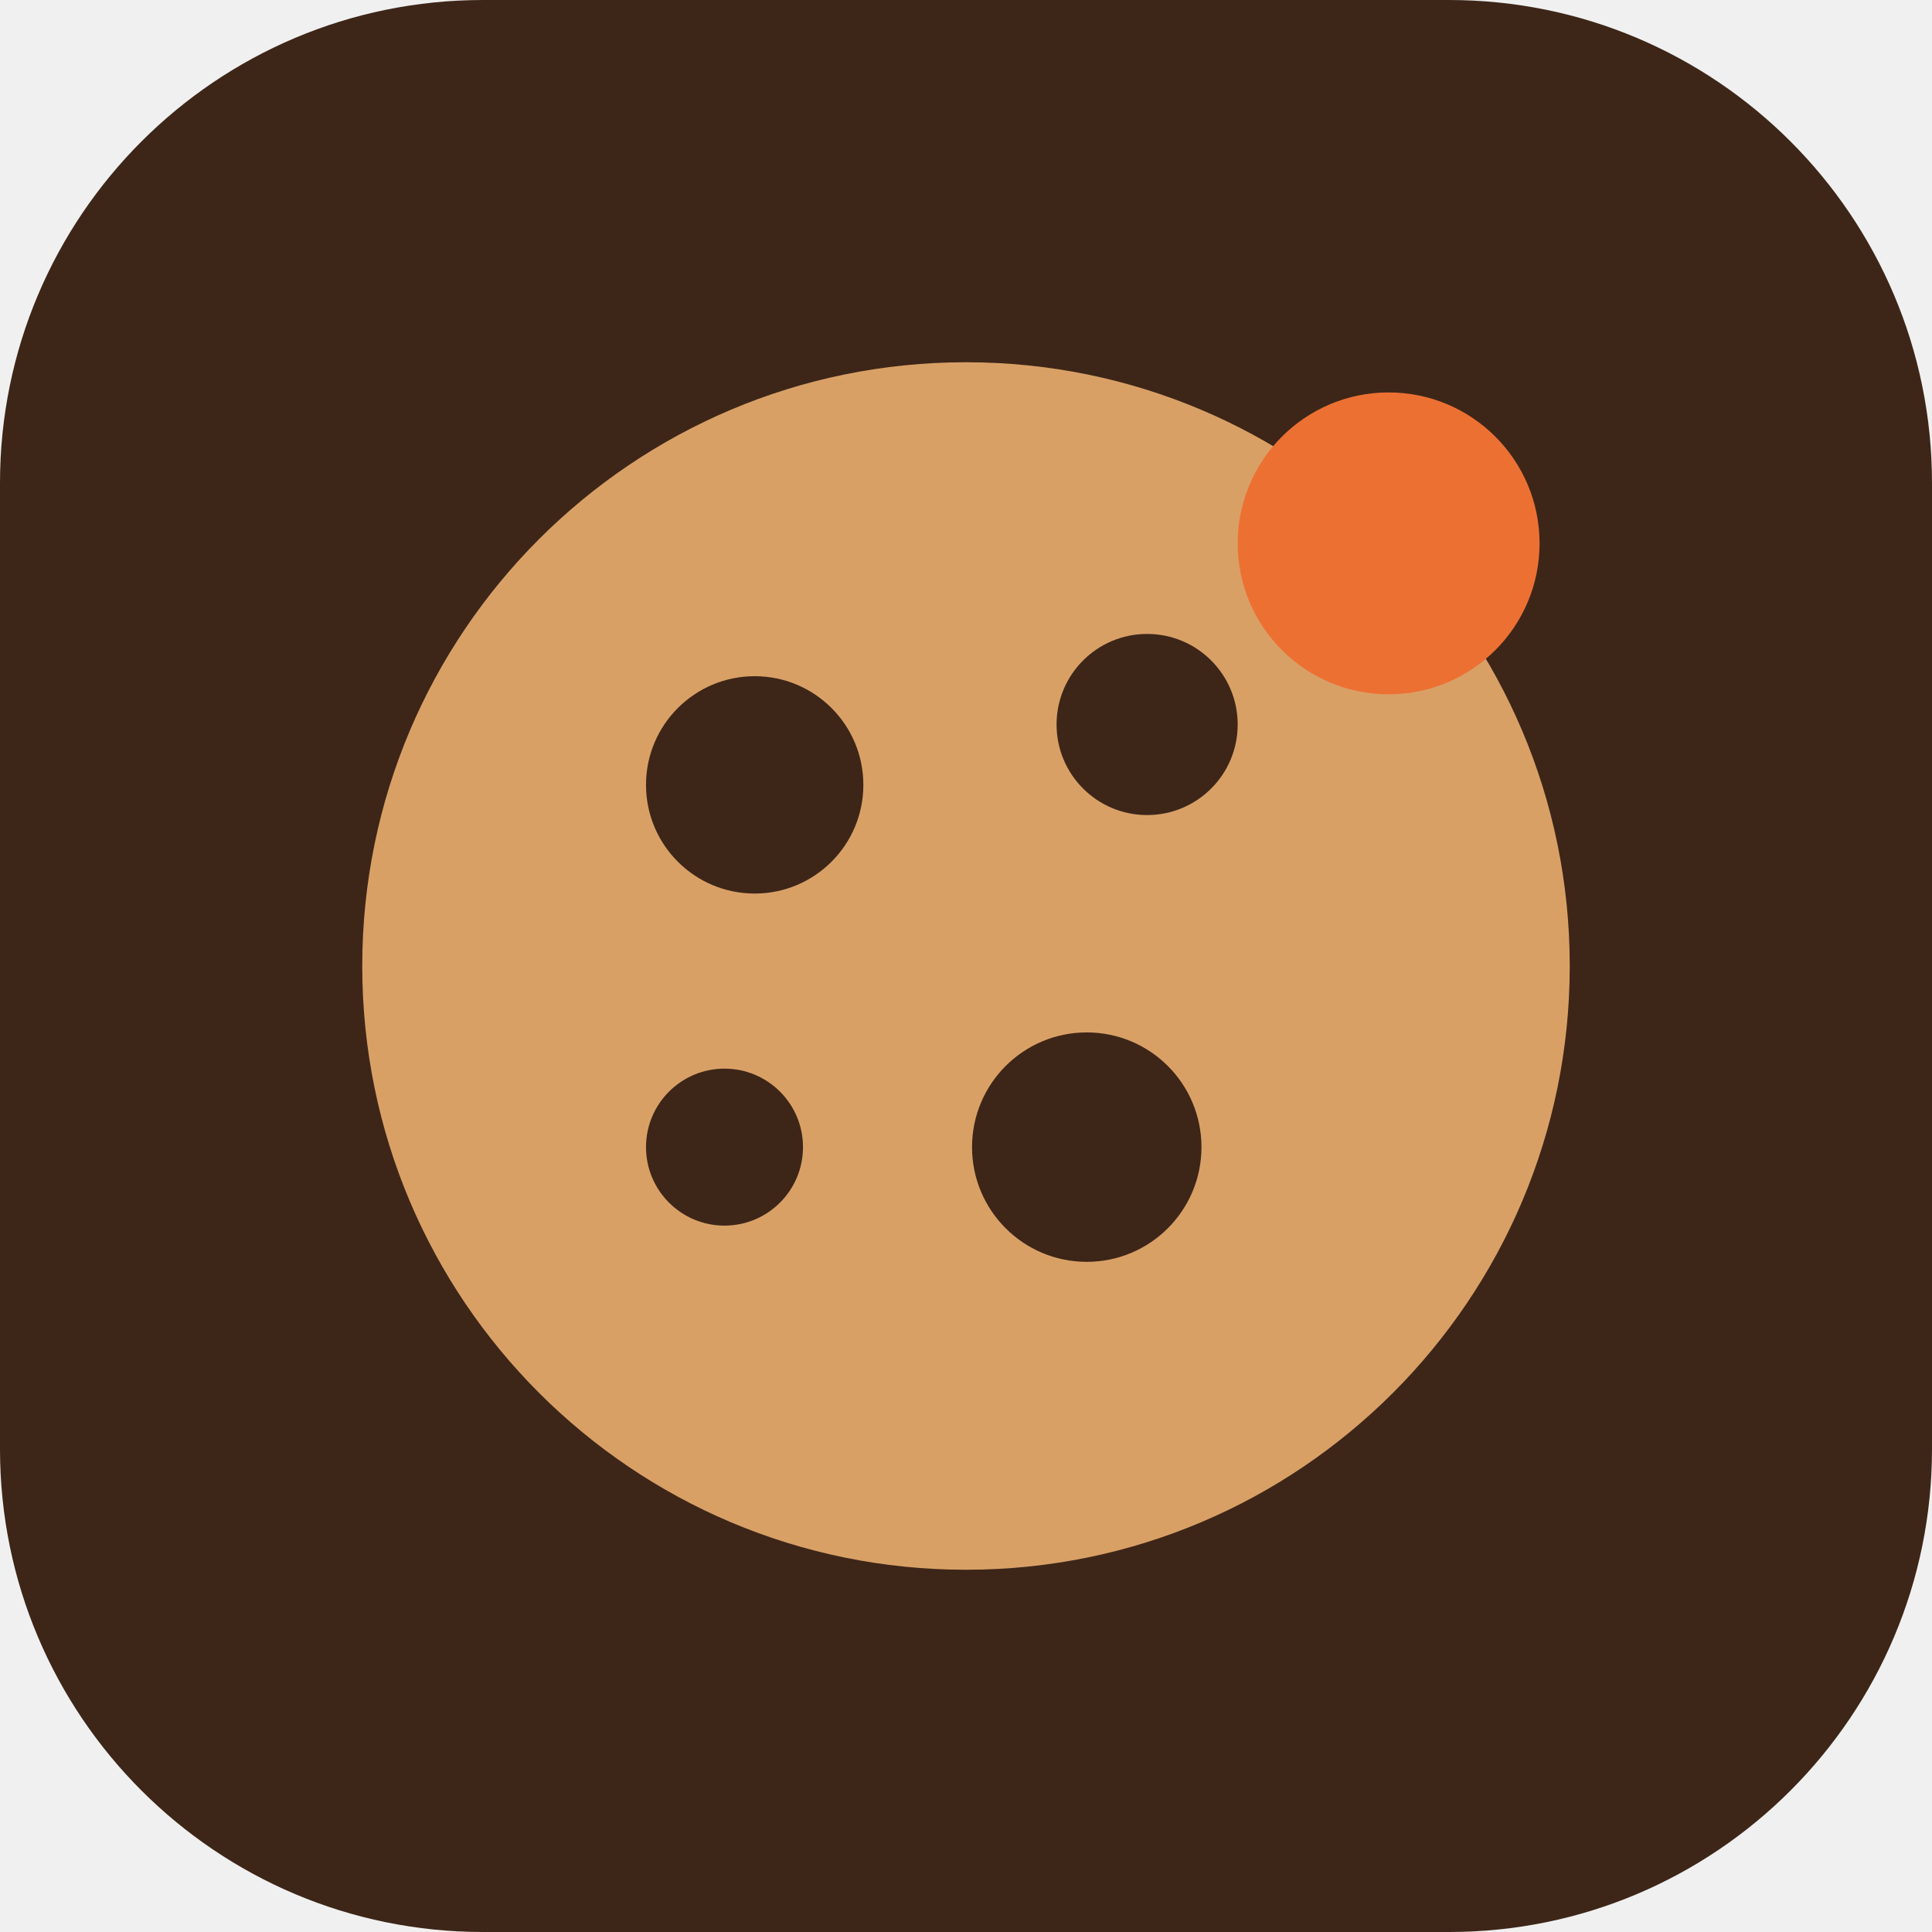
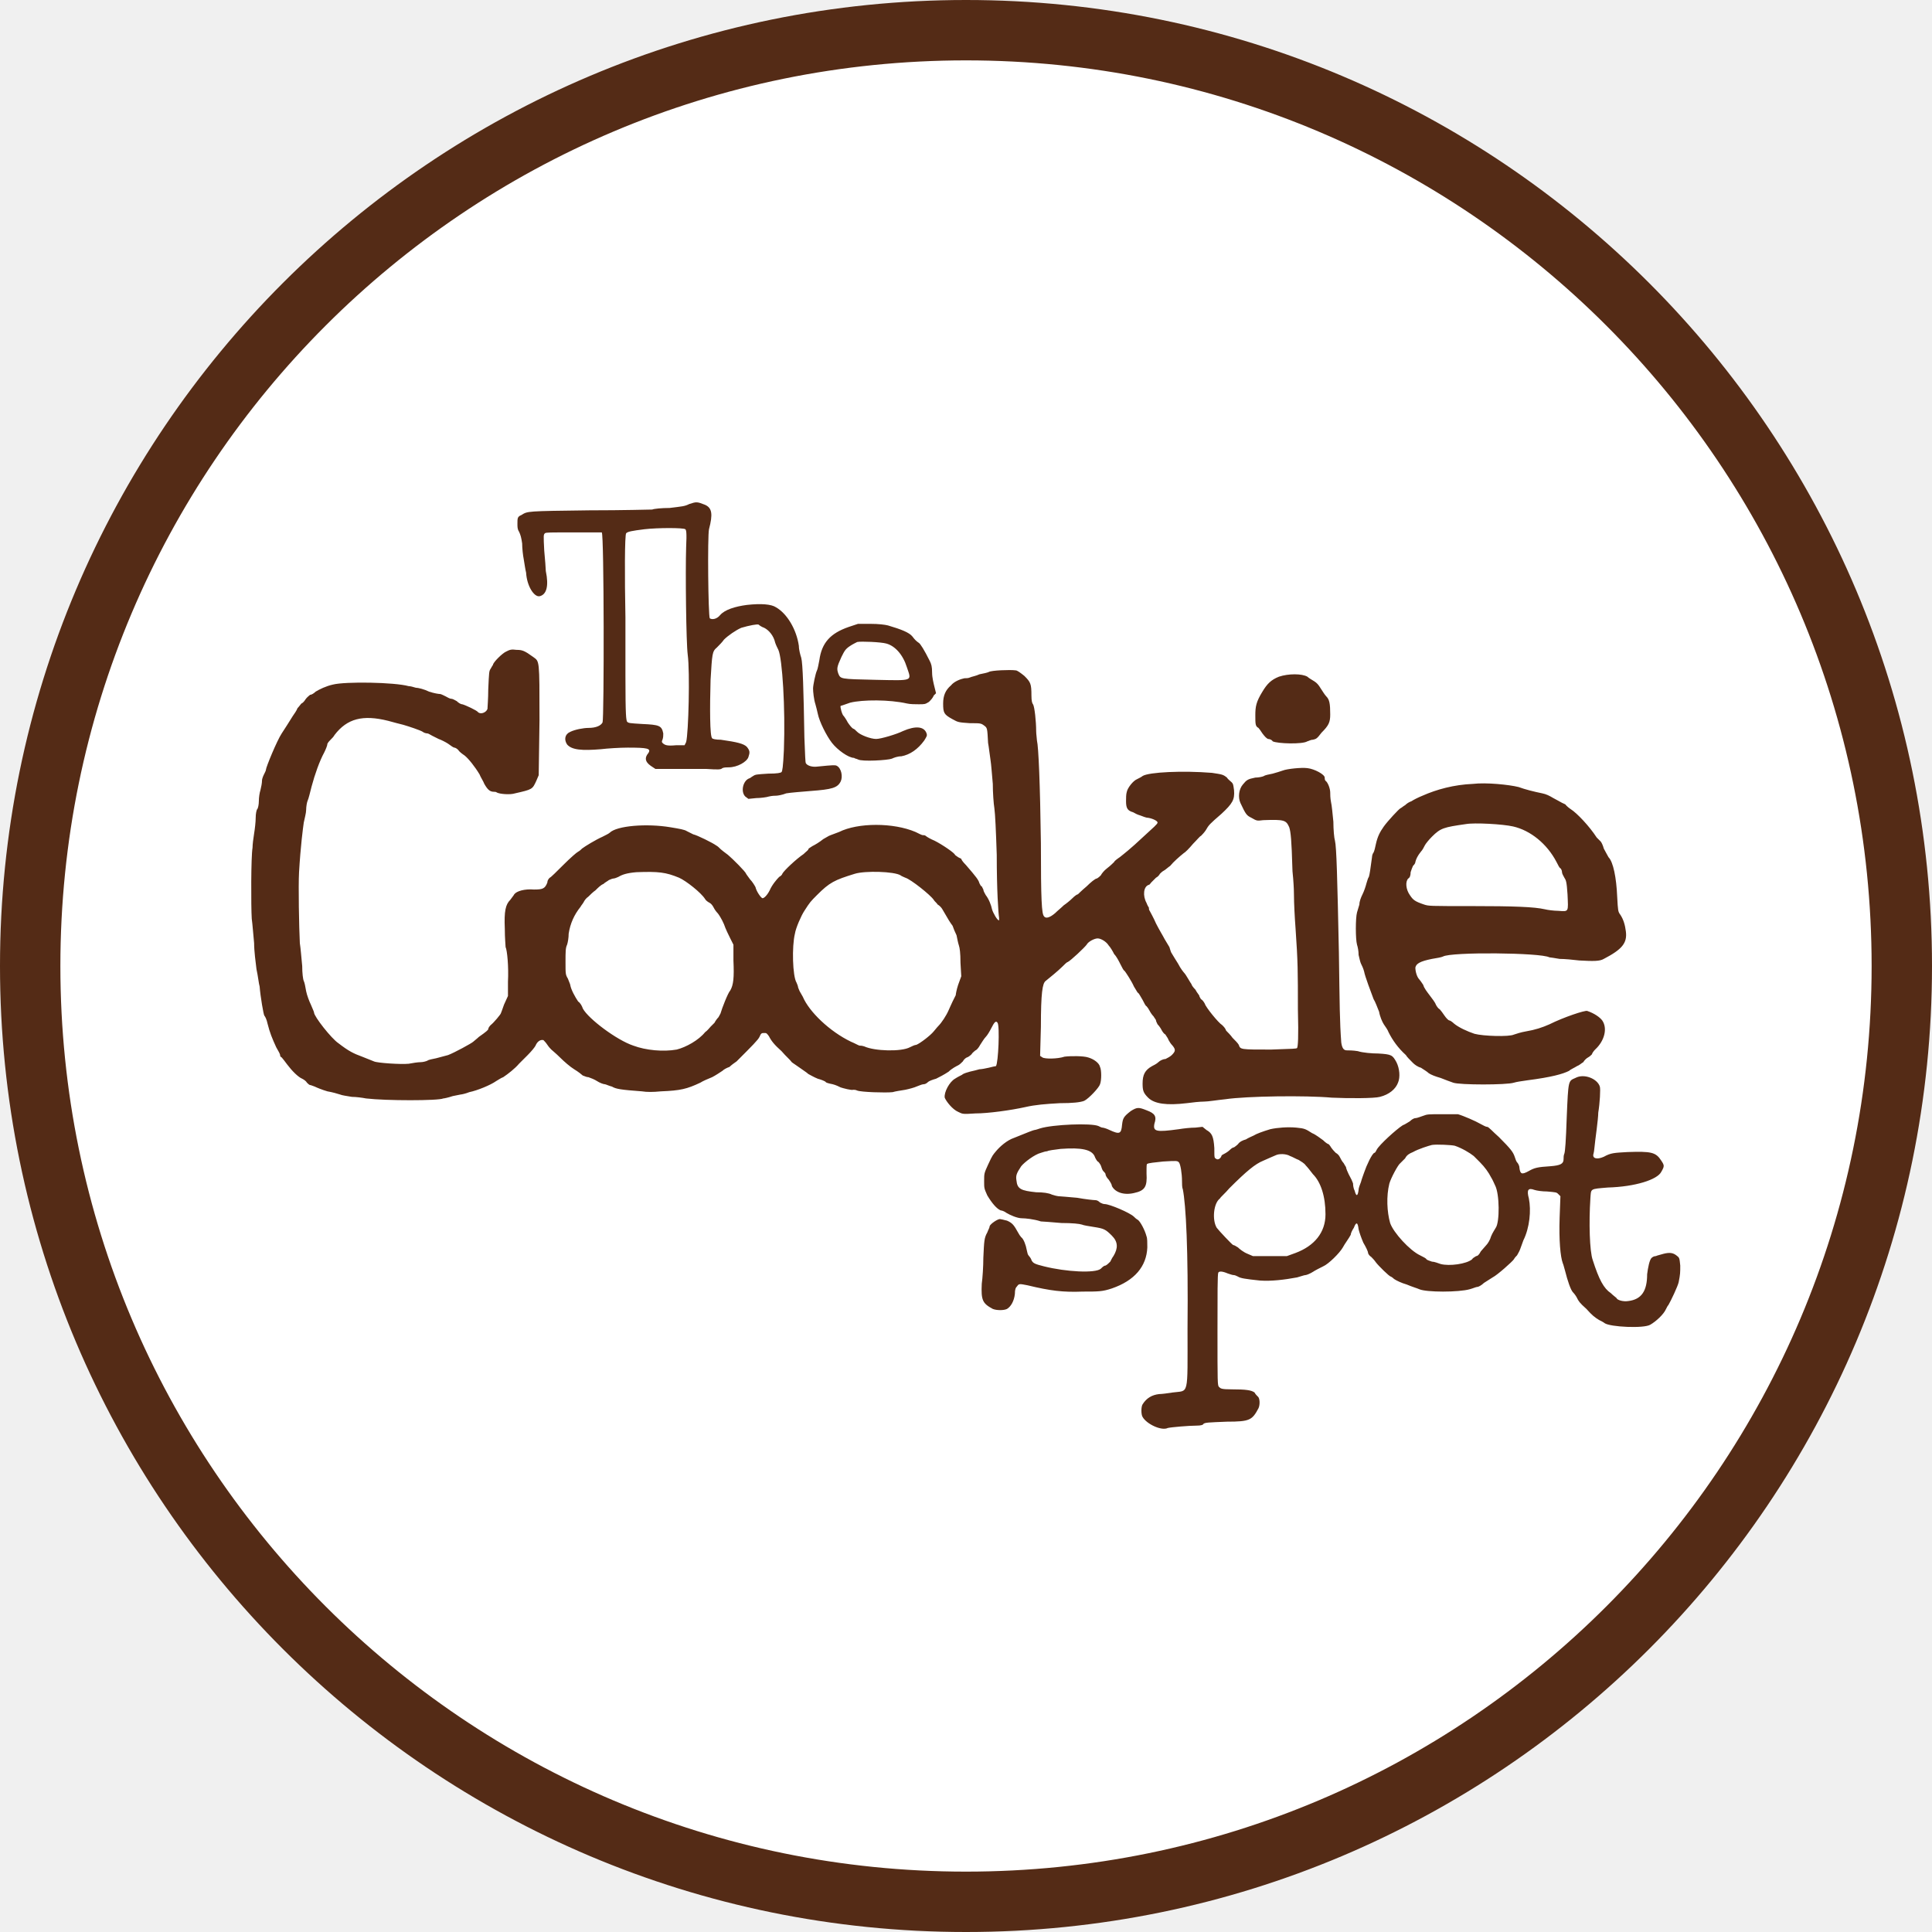
<svg xmlns="http://www.w3.org/2000/svg" viewBox="0 0 64 64">
-   <rect width="64" height="64" rx="16" fill="#3D2618" />
-   <circle cx="32" cy="32" r="20" fill="#D9A066" />
-   <circle cx="25" cy="26" r="3.6" fill="#3D2618" />
-   <circle cx="38" cy="24" r="3" fill="#3D2618" />
-   <circle cx="36" cy="38" r="3.8" fill="#3D2618" />
-   <circle cx="24" cy="38" r="2.6" fill="#3D2618" />
-   <circle cx="46" cy="18" r="5" fill="#ED7033" />
+   <circle cx="32" cy="32" r="31" fill="#fff" stroke="#542B16" stroke-width="2" />
+   <svg x="8" y="15" width="48" height="34" viewBox="35 39 1838 1200">
+     <path fill="#542B16" fill-rule="evenodd" d="M 603 53 C 597 56, 594 56, 578 58 C 568 58, 558 59, 556 60 C 553 60, 520 61, 476 61 C 396 62, 398 62, 390 67 C 385 69, 385 71, 385 78 C 385 82, 385 85, 387 88 C 389 92, 390 96, 391 103 C 391 109, 392 118, 393 123 C 394 129, 395 136, 396 140 C 397 157, 406 171, 413 170 C 422 168, 425 157, 421 138 C 421 135, 420 123, 419 112 C 418 92, 418 92, 420 90 C 422 89, 425 89, 456 89 C 476 89, 492 89, 492 89 C 495 91, 495 325, 493 330 C 491 334, 485 337, 475 337 C 469 337, 458 339, 452 342 C 445 345, 444 352, 448 358 C 454 365, 467 366, 491 364 C 499 363, 515 362, 525 362 C 550 362, 555 363, 551 369 C 546 375, 547 380, 554 385 L 560 389 574 389 C 582 389, 592 389, 597 389 C 601 389, 613 389, 624 389 C 640 390, 643 390, 645 388 C 647 387, 651 387, 653 387 C 664 387, 676 380, 678 374 C 680 368, 680 366, 676 361 C 672 357, 664 355, 643 352 C 637 352, 632 351, 632 350 C 629 348, 629 311, 630 276 C 632 243, 632 240, 638 235 C 641 232, 645 228, 647 225 C 652 220, 662 213, 669 210 C 679 207, 690 205, 691 206 C 692 207, 695 209, 698 210 C 704 213, 710 220, 712 229 C 713 232, 715 236, 716 238 C 721 249, 725 312, 723 365 C 722 387, 721 392, 720 393 C 719 394, 715 395, 703 395 C 688 396, 687 396, 684 398 C 682 399, 680 401, 679 401 C 671 404, 668 418, 674 424 L 678 427 688 426 C 693 426, 701 425, 704 424 C 708 423, 712 423, 713 423 C 715 423, 721 422, 726 420 C 732 419, 745 418, 757 417 C 784 415, 791 413, 795 405 C 798 399, 796 388, 790 385 C 788 384, 786 384, 766 386 C 759 387, 753 385, 751 382 C 750 381, 750 371, 749 349 C 748 290, 747 255, 745 248 C 744 245, 742 238, 742 233 C 739 212, 727 192, 713 184 C 707 180, 694 179, 676 181 C 661 183, 648 187, 642 194 C 638 199, 632 200, 629 198 C 627 195, 626 94, 628 85 C 633 66, 632 58, 623 54 C 613 50, 612 50, 603 53 M 546 85 C 530 87, 525 88, 523 90 C 521 91, 521 146, 522 197 C 522 207, 522 241, 522 271 C 522 324, 523 326, 524 329 C 526 331, 527 331, 543 332 C 565 333, 568 334, 570 344 C 570 347, 570 349, 569 352 C 568 354, 568 355, 569 356 C 572 359, 575 360, 586 359 L 597 359 599 355 C 602 344, 604 266, 601 244 C 599 229, 598 139, 599 108 C 600 88, 599 86, 598 85 C 596 83, 563 83, 546 85 M 805 209 C 782 217, 771 229, 768 251 C 767 256, 766 262, 765 264 C 763 268, 760 283, 760 287 C 760 291, 761 301, 763 307 C 764 310, 765 315, 766 319 C 768 329, 777 347, 784 356 C 791 365, 805 375, 812 375 C 813 376, 815 376, 817 377 C 822 380, 855 378, 860 376 C 862 375, 867 373, 872 373 C 883 371, 893 364, 901 353 C 904 348, 905 347, 904 344 C 901 335, 890 334, 874 341 C 866 345, 846 351, 840 351 C 833 351, 820 346, 816 342 C 814 340, 812 338, 811 338 C 809 337, 806 333, 804 330 C 802 326, 799 322, 799 322 C 797 321, 794 310, 795 309 C 796 309, 801 307, 807 305 C 823 301, 857 301, 879 306 C 883 307, 890 307, 894 307 C 902 307, 902 307, 907 304 C 909 302, 912 299, 913 296 L 916 293 914 285 C 913 281, 911 273, 911 267 C 911 259, 910 256, 908 252 C 901 238, 896 230, 894 229 C 891 227, 889 225, 886 221 C 882 216, 872 212, 855 207 C 851 206, 843 205, 833 205 L 817 205 805 209 M 816 228 C 814 229, 810 231, 807 233 C 801 237, 800 239, 796 247 C 790 260, 790 262, 792 268 C 795 275, 794 275, 839 276 C 888 277, 885 278, 879 260 C 874 244, 864 233, 853 230 C 846 228, 821 227, 816 228 M 371 240 C 366 242, 354 254, 354 257 C 354 257, 352 260, 351 262 C 349 265, 349 266, 348 288 C 348 300, 347 311, 347 313 C 345 318, 338 320, 335 317 C 334 315, 319 308, 315 307 C 313 307, 310 305, 308 303 C 306 302, 303 300, 301 300 C 299 300, 296 298, 294 297 C 292 296, 288 294, 287 294 C 285 294, 279 293, 273 291 C 267 288, 259 286, 256 286 C 253 285, 249 284, 247 284 C 229 279, 167 278, 151 282 C 142 284, 134 288, 129 291 C 127 293, 124 295, 122 295 C 121 296, 118 298, 116 301 C 115 303, 112 306, 111 306 C 110 307, 108 310, 106 312 C 105 315, 102 319, 100 322 C 97 327, 88 341, 86 344 C 80 353, 66 387, 66 390 C 66 391, 65 393, 64 395 C 63 397, 61 401, 61 404 C 61 407, 60 412, 59 416 C 58 419, 57 425, 57 430 C 57 434, 56 439, 55 440 C 54 441, 53 446, 53 451 C 53 456, 52 465, 51 471 C 50 477, 49 485, 49 489 C 47 500, 47 563, 48 579 C 49 586, 50 600, 51 610 C 51 620, 53 635, 54 643 C 56 652, 57 662, 58 665 C 59 678, 63 701, 64 702 C 65 703, 67 707, 68 712 C 71 724, 74 731, 79 742 C 82 747, 84 751, 84 752 C 84 753, 84 754, 86 755 C 87 756, 90 760, 93 764 C 99 772, 107 780, 112 782 C 114 783, 117 785, 118 787 C 119 788, 121 790, 122 790 C 123 790, 125 791, 128 792 C 130 793, 137 796, 144 798 C 150 799, 157 801, 160 802 C 162 803, 169 804, 175 805 C 180 805, 188 806, 193 807 C 218 810, 285 810, 291 807 C 292 807, 297 806, 303 804 C 308 803, 313 802, 313 802 C 314 802, 319 801, 324 799 C 334 797, 351 790, 358 785 C 360 784, 364 781, 367 780 C 373 776, 382 769, 387 763 C 389 761, 394 756, 398 752 C 403 747, 407 742, 408 740 C 410 735, 414 732, 418 733 C 419 734, 421 736, 423 739 C 425 742, 427 744, 428 745 C 429 746, 434 750, 439 755 C 444 760, 452 767, 457 770 C 462 773, 467 777, 468 778 C 469 778, 472 780, 475 780 C 478 781, 483 783, 486 785 C 489 787, 494 789, 496 789 C 497 789, 501 791, 505 792 C 510 795, 516 796, 543 798 C 549 799, 557 799, 567 798 C 592 797, 600 795, 617 787 C 620 785, 627 782, 632 780 C 636 778, 642 774, 645 772 C 647 770, 651 768, 654 767 C 656 765, 660 762, 663 760 C 683 740, 690 733, 692 729 C 694 724, 695 724, 698 724 C 701 724, 701 724, 704 728 C 707 734, 711 739, 720 747 C 726 754, 731 758, 733 761 C 734 762, 739 765, 743 768 C 747 771, 752 774, 754 776 C 756 777, 761 780, 766 782 C 770 783, 775 785, 776 786 C 776 787, 780 788, 785 789 C 789 790, 793 792, 795 793 C 798 794, 809 797, 811 796 C 812 796, 814 796, 816 797 C 821 799, 852 800, 861 799 C 864 798, 871 797, 877 796 C 882 795, 889 793, 891 792 C 894 791, 898 789, 900 789 C 902 789, 904 788, 906 786 C 907 785, 912 783, 916 782 C 920 780, 926 777, 932 773 C 936 769, 942 766, 944 765 C 946 764, 948 762, 950 760 C 951 758, 953 756, 955 755 C 956 755, 959 753, 961 751 C 962 749, 965 747, 966 746 C 967 746, 970 743, 972 739 C 974 736, 977 731, 979 729 C 981 727, 984 722, 986 718 C 990 710, 992 708, 994 711 C 997 715, 995 762, 992 766 C 991 766, 987 767, 983 768 C 979 769, 973 770, 971 770 C 968 771, 963 772, 959 773 C 956 774, 951 775, 949 777 C 947 778, 943 780, 940 782 C 933 786, 926 799, 927 806 C 929 811, 937 821, 944 824 C 950 827, 950 827, 966 826 C 982 826, 1011 822, 1029 818 C 1042 815, 1055 814, 1073 813 C 1089 813, 1099 812, 1104 810 C 1110 807, 1123 793, 1124 789 C 1126 784, 1126 771, 1124 767 C 1123 762, 1116 757, 1109 755 C 1103 753, 1087 753, 1079 754 C 1070 757, 1054 757, 1051 755 L 1048 753 1049 716 C 1049 673, 1051 661, 1055 658 C 1060 654, 1071 645, 1076 640 C 1079 637, 1082 634, 1083 634 C 1087 632, 1104 616, 1107 612 C 1109 608, 1117 604, 1121 604 C 1125 604, 1132 608, 1135 613 C 1137 615, 1140 620, 1142 624 C 1145 627, 1148 633, 1150 637 C 1152 641, 1154 645, 1155 645 C 1156 646, 1164 658, 1167 665 C 1169 668, 1171 672, 1172 673 C 1173 673, 1175 677, 1178 682 C 1180 686, 1182 690, 1183 690 C 1184 691, 1186 694, 1187 696 C 1188 698, 1190 701, 1192 703 C 1193 705, 1195 707, 1195 708 C 1195 709, 1196 711, 1197 713 C 1199 715, 1201 718, 1202 720 C 1203 722, 1205 725, 1207 726 C 1208 728, 1210 730, 1211 733 C 1212 735, 1214 738, 1216 740 C 1220 745, 1220 747, 1215 752 C 1213 754, 1209 756, 1207 757 C 1204 757, 1200 759, 1198 761 C 1196 763, 1192 765, 1190 766 C 1181 771, 1178 777, 1178 788 C 1178 797, 1179 800, 1185 806 C 1193 814, 1209 816, 1234 813 C 1241 812, 1251 811, 1256 811 C 1261 811, 1273 809, 1283 808 C 1310 804, 1385 803, 1418 806 C 1439 807, 1472 807, 1479 805 C 1491 802, 1499 795, 1502 787 C 1505 780, 1504 769, 1500 761 C 1495 752, 1494 751, 1477 750 C 1469 750, 1457 749, 1451 747 C 1445 746, 1439 746, 1437 746 C 1433 746, 1431 743, 1430 736 C 1428 709, 1428 690, 1427 622 C 1425 527, 1424 488, 1422 480 C 1421 477, 1420 466, 1420 456 C 1419 446, 1418 435, 1417 431 C 1416 426, 1416 421, 1416 419 C 1416 414, 1413 406, 1410 404 C 1409 403, 1409 401, 1409 400 C 1409 396, 1396 389, 1387 388 C 1379 387, 1361 389, 1356 391 C 1353 392, 1347 394, 1343 395 C 1338 396, 1333 397, 1332 398 C 1330 399, 1325 400, 1321 400 C 1311 402, 1310 403, 1305 409 C 1300 415, 1299 425, 1302 432 C 1309 447, 1310 448, 1316 451 C 1323 455, 1323 455, 1331 454 C 1358 453, 1360 454, 1364 463 C 1366 469, 1367 480, 1368 515 C 1368 520, 1369 526, 1369 528 C 1369 529, 1370 539, 1370 549 C 1370 559, 1371 578, 1372 591 C 1375 634, 1375 646, 1375 694 C 1376 731, 1375 741, 1374 743 C 1373 744, 1370 744, 1341 745 C 1302 745, 1302 745, 1300 739 C 1299 737, 1295 733, 1292 730 C 1290 727, 1286 723, 1284 721 C 1283 718, 1281 716, 1279 714 C 1274 711, 1258 691, 1257 687 C 1256 685, 1254 682, 1252 681 C 1251 679, 1250 678, 1250 677 C 1250 676, 1247 673, 1245 669 C 1242 666, 1240 663, 1240 662 C 1239 661, 1233 650, 1231 648 C 1230 647, 1226 642, 1223 636 C 1220 631, 1216 625, 1215 623 C 1214 622, 1213 618, 1212 615 C 1210 612, 1208 608, 1206 605 C 1204 601, 1199 593, 1195 585 C 1192 578, 1188 571, 1187 569 C 1186 568, 1186 566, 1186 565 C 1186 565, 1184 562, 1183 559 C 1178 550, 1179 538, 1186 536 C 1187 536, 1188 534, 1189 533 C 1191 531, 1193 529, 1195 527 C 1197 526, 1199 524, 1200 522 C 1201 521, 1203 519, 1205 518 C 1207 517, 1210 514, 1213 512 C 1217 507, 1225 500, 1230 496 C 1232 495, 1237 490, 1242 484 C 1247 479, 1251 474, 1252 474 C 1253 473, 1256 470, 1258 467 C 1262 460, 1263 459, 1278 446 C 1292 433, 1295 428, 1294 416 C 1293 409, 1293 408, 1291 406 C 1289 404, 1286 402, 1285 400 C 1280 396, 1279 396, 1266 394 C 1229 391, 1186 393, 1178 398 C 1177 399, 1173 401, 1171 402 C 1166 404, 1159 413, 1158 418 C 1157 421, 1157 426, 1157 430 C 1157 439, 1159 442, 1166 444 C 1168 445, 1171 447, 1175 448 C 1178 449, 1182 451, 1185 451 C 1191 452, 1197 455, 1197 457 C 1197 459, 1192 463, 1179 475 C 1162 491, 1154 497, 1149 501 C 1146 503, 1142 506, 1142 507 C 1141 508, 1137 512, 1133 515 C 1129 518, 1126 522, 1125 524 C 1124 525, 1122 527, 1120 528 C 1118 528, 1112 533, 1107 538 C 1101 543, 1096 548, 1096 548 C 1095 548, 1092 550, 1089 553 C 1086 556, 1081 560, 1078 562 C 1075 565, 1070 569, 1067 572 C 1060 578, 1055 579, 1053 576 C 1050 573, 1049 556, 1049 483 C 1048 408, 1046 361, 1044 353 C 1044 351, 1043 345, 1043 341 C 1043 329, 1041 310, 1039 307 C 1038 306, 1037 303, 1037 296 C 1037 281, 1036 279, 1028 271 C 1023 267, 1019 264, 1017 264 C 1010 263, 986 264, 983 266 C 981 267, 976 268, 971 269 C 967 271, 961 272, 959 273 C 957 274, 954 274, 952 274 C 947 275, 939 278, 935 283 C 928 289, 925 296, 925 306 C 925 318, 926 320, 937 326 C 944 330, 945 330, 959 331 C 972 331, 973 331, 977 334 C 981 337, 981 337, 982 356 C 983 361, 984 371, 985 377 C 986 383, 987 397, 988 408 C 988 419, 989 433, 990 439 C 991 446, 992 467, 993 498 C 993 543, 995 572, 996 578 C 996 579, 996 581, 996 581 C 994 582, 988 571, 987 567 C 986 562, 983 554, 979 549 C 978 547, 976 544, 976 542 C 975 540, 974 538, 974 538 C 973 538, 972 536, 971 534 C 970 530, 967 526, 954 511 C 950 507, 948 504, 948 503 C 948 503, 946 502, 944 501 C 941 499, 940 498, 940 498 C 940 496, 924 485, 914 480 C 909 478, 904 475, 903 474 C 902 473, 900 473, 899 473 C 898 473, 894 471, 890 469 C 862 457, 817 457, 793 469 C 788 471, 782 473, 780 474 C 778 475, 775 477, 773 478 C 768 482, 763 485, 759 487 C 756 489, 754 490, 754 491 C 754 492, 751 494, 748 497 C 739 503, 723 518, 721 522 C 721 523, 719 525, 717 526 C 714 529, 708 536, 705 543 C 702 549, 698 553, 696 553 C 694 553, 688 544, 687 539 C 686 537, 683 532, 680 529 C 677 525, 675 522, 675 522 C 675 520, 658 503, 652 498 C 648 495, 644 492, 643 491 C 641 489, 639 487, 637 486 C 633 483, 613 473, 608 472 C 606 471, 602 469, 600 468 C 597 466, 591 465, 579 463 C 549 458, 511 461, 502 470 C 501 471, 497 473, 493 475 C 484 479, 471 487, 467 490 C 466 491, 464 493, 462 494 C 460 495, 452 502, 443 511 C 435 519, 427 527, 426 527 C 425 528, 423 530, 423 533 C 420 541, 417 542, 406 542 C 394 541, 384 544, 381 548 C 380 550, 378 552, 376 555 C 370 561, 368 569, 369 592 C 369 604, 370 613, 370 615 C 372 619, 374 640, 373 659 L 373 677 368 688 C 366 694, 364 699, 364 699 C 364 700, 355 711, 351 714 C 349 716, 348 718, 348 719 C 348 720, 346 722, 336 729 C 334 731, 330 734, 329 735 C 327 737, 305 749, 297 752 C 293 753, 286 755, 282 756 C 277 757, 272 758, 271 759 C 269 760, 265 761, 262 761 C 259 761, 252 762, 247 763 C 237 764, 207 762, 203 760 C 201 759, 195 757, 188 754 C 177 750, 171 747, 158 737 C 149 731, 127 703, 127 698 C 127 697, 125 693, 123 688 C 121 684, 118 676, 117 671 C 116 665, 115 660, 114 658 C 113 656, 112 648, 112 639 C 111 629, 110 616, 109 610 C 108 590, 107 538, 108 520 C 110 486, 113 464, 114 457 C 115 452, 117 445, 117 441 C 117 437, 118 431, 119 429 C 120 427, 122 419, 124 411 C 128 396, 134 379, 140 368 C 142 364, 144 359, 144 357 C 145 355, 147 353, 148 352 C 150 350, 152 348, 153 346 C 169 325, 189 320, 221 328 C 228 330, 236 332, 240 333 C 247 335, 262 340, 265 342 C 266 343, 269 344, 271 344 C 272 344, 275 346, 277 347 C 279 348, 283 350, 285 351 C 288 352, 294 355, 297 357 C 301 360, 304 362, 305 362 C 306 362, 308 363, 310 365 C 311 367, 315 370, 318 372 C 323 376, 331 386, 337 396 C 338 399, 342 405, 343 408 C 347 415, 350 418, 355 418 C 356 418, 358 418, 359 419 C 363 421, 376 422, 382 420 C 404 415, 404 415, 409 404 L 412 397 413 327 C 413 249, 413 253, 405 247 C 394 239, 391 238, 384 238 C 377 237, 375 238, 371 240 M 1351 272 C 1341 276, 1336 281, 1330 291 C 1322 304, 1321 310, 1321 321 C 1321 332, 1321 335, 1325 337 C 1326 338, 1328 341, 1330 344 C 1333 348, 1335 350, 1337 351 C 1339 351, 1342 352, 1343 354 C 1349 357, 1381 358, 1387 354 C 1388 354, 1391 352, 1394 352 C 1398 351, 1399 351, 1405 343 C 1414 334, 1416 330, 1416 320 C 1416 306, 1415 301, 1411 297 C 1409 295, 1406 290, 1404 287 C 1401 282, 1399 280, 1396 278 C 1393 276, 1389 274, 1387 272 C 1380 268, 1363 268, 1351 272 M 1597 408 C 1573 409, 1551 415, 1533 423 C 1528 425, 1522 428, 1519 430 C 1516 431, 1513 433, 1511 435 C 1509 436, 1507 438, 1505 439 C 1503 440, 1489 455, 1484 462 C 1479 469, 1476 475, 1474 484 C 1473 489, 1472 493, 1471 495 C 1470 496, 1469 499, 1469 501 C 1467 516, 1466 523, 1465 526 C 1464 527, 1463 531, 1462 534 C 1461 538, 1459 544, 1457 548 C 1455 552, 1453 557, 1453 561 C 1452 564, 1451 568, 1450 571 C 1448 578, 1448 605, 1450 612 C 1451 615, 1452 620, 1452 625 C 1453 629, 1454 634, 1455 636 C 1456 638, 1458 642, 1459 646 C 1460 652, 1468 673, 1471 681 C 1473 684, 1476 692, 1478 697 C 1479 703, 1482 710, 1484 713 C 1486 716, 1489 720, 1490 723 C 1495 733, 1502 743, 1512 752 C 1513 754, 1517 758, 1521 762 C 1523 764, 1527 767, 1531 768 C 1534 770, 1539 773, 1541 775 C 1544 777, 1549 779, 1556 781 C 1561 783, 1569 786, 1572 787 C 1580 790, 1640 790, 1649 787 C 1652 786, 1659 785, 1666 784 C 1697 780, 1711 776, 1719 772 C 1721 770, 1726 768, 1729 766 C 1732 765, 1735 762, 1737 761 C 1738 759, 1741 756, 1743 755 C 1745 754, 1747 752, 1748 751 C 1748 750, 1750 747, 1752 745 C 1764 734, 1768 718, 1761 708 C 1758 704, 1751 699, 1742 696 C 1739 695, 1712 704, 1694 713 C 1685 717, 1676 720, 1664 722 C 1658 723, 1652 725, 1649 726 C 1643 729, 1610 728, 1599 725 C 1590 722, 1579 717, 1573 712 C 1571 710, 1568 708, 1567 708 C 1566 708, 1563 705, 1561 702 C 1559 699, 1556 695, 1555 694 C 1553 693, 1551 690, 1550 688 C 1549 685, 1545 680, 1542 676 C 1539 672, 1535 667, 1534 663 C 1532 660, 1530 657, 1529 656 C 1526 653, 1524 646, 1524 641 C 1525 636, 1530 633, 1545 630 C 1551 629, 1557 628, 1559 627 C 1569 621, 1683 622, 1694 628 C 1695 628, 1701 629, 1707 630 C 1713 630, 1724 631, 1732 632 C 1750 633, 1758 633, 1763 630 C 1786 618, 1793 610, 1791 595 C 1790 587, 1788 580, 1784 574 C 1781 570, 1781 569, 1780 551 C 1779 527, 1775 507, 1769 501 C 1768 499, 1765 494, 1763 490 C 1762 486, 1760 482, 1759 481 C 1758 480, 1756 478, 1754 476 C 1745 462, 1729 445, 1721 440 C 1718 438, 1716 436, 1715 435 C 1715 434, 1712 433, 1710 432 C 1708 431, 1703 428, 1699 426 C 1694 423, 1690 421, 1685 420 C 1675 418, 1663 415, 1655 412 C 1643 409, 1614 406, 1597 408 M 1588 459 C 1560 463, 1556 464, 1545 475 C 1541 479, 1537 484, 1536 486 C 1535 488, 1533 492, 1531 494 C 1527 499, 1525 503, 1524 507 C 1524 509, 1522 511, 1521 512 C 1520 514, 1519 517, 1518 520 C 1518 524, 1517 527, 1515 528 C 1511 532, 1512 542, 1517 549 C 1521 555, 1523 557, 1535 561 C 1541 563, 1542 563, 1595 563 C 1649 563, 1675 564, 1688 567 C 1692 568, 1700 569, 1705 569 C 1719 570, 1718 571, 1717 548 C 1716 532, 1715 530, 1713 527 C 1712 525, 1710 522, 1710 520 C 1710 518, 1709 516, 1708 515 C 1707 515, 1705 511, 1703 507 C 1691 484, 1670 467, 1648 462 C 1635 459, 1599 457, 1588 459 M 536 520 C 524 521, 518 523, 513 526 C 511 527, 508 528, 507 528 C 506 528, 503 529, 501 530 C 500 531, 496 533, 494 535 C 491 536, 487 540, 484 543 C 481 545, 477 549, 475 551 C 472 553, 470 556, 469 558 C 468 560, 466 562, 465 564 C 457 574, 452 585, 450 598 C 450 603, 449 609, 448 612 C 446 616, 446 621, 446 634 C 446 649, 446 650, 449 655 C 450 658, 452 662, 452 663 C 453 669, 458 678, 462 684 C 465 686, 467 690, 468 693 C 475 706, 511 733, 532 740 C 548 746, 570 748, 587 745 C 599 742, 615 733, 623 723 C 626 721, 629 717, 630 716 C 631 715, 633 713, 635 711 C 636 709, 638 706, 640 704 C 641 702, 643 699, 643 698 C 644 694, 652 673, 655 670 C 659 663, 660 654, 659 632 L 659 612 655 604 C 653 600, 649 592, 647 586 C 644 579, 640 573, 639 572 C 637 570, 635 567, 634 565 C 633 563, 631 560, 629 559 C 627 558, 624 556, 623 554 C 618 546, 599 531, 590 527 C 573 520, 564 519, 536 520 M 813 522 C 787 530, 781 533, 765 549 C 757 557, 756 558, 749 569 C 745 575, 738 591, 737 598 C 733 614, 734 652, 739 660 C 740 662, 741 665, 741 666 C 741 666, 742 669, 743 671 C 744 673, 746 676, 747 678 C 755 697, 781 722, 808 735 C 813 737, 818 740, 819 740 C 820 740, 822 740, 825 741 C 838 747, 872 748, 883 742 C 885 741, 889 739, 891 739 C 896 737, 909 727, 913 722 C 914 721, 917 717, 919 715 C 923 711, 929 702, 932 695 C 933 693, 935 688, 937 684 C 939 680, 941 676, 941 676 C 941 675, 942 669, 944 663 L 948 652 947 635 C 947 622, 946 616, 945 613 C 944 610, 943 605, 942 600 C 940 596, 938 591, 937 588 C 934 584, 932 581, 924 567 C 923 565, 920 562, 918 561 C 917 559, 914 557, 913 555 C 909 549, 884 529, 877 527 C 875 526, 872 525, 871 524 C 863 519, 826 518, 813 522 M 1727 781 C 1718 785, 1718 783, 1716 831 C 1715 861, 1714 874, 1713 877 C 1712 879, 1712 882, 1712 884 C 1712 890, 1708 892, 1695 893 C 1679 894, 1675 895, 1668 899 C 1659 904, 1657 903, 1656 895 C 1656 892, 1654 889, 1653 888 C 1652 887, 1651 884, 1650 881 C 1648 875, 1645 871, 1630 856 C 1622 849, 1617 843, 1615 843 C 1613 843, 1610 841, 1606 839 C 1601 836, 1585 829, 1578 827 C 1576 827, 1566 827, 1557 827 C 1541 827, 1539 827, 1534 829 C 1531 830, 1526 832, 1524 832 C 1522 832, 1519 834, 1517 836 C 1515 837, 1511 840, 1508 841 C 1500 846, 1478 866, 1475 872 C 1474 874, 1473 876, 1472 876 C 1469 877, 1462 892, 1459 901 C 1458 904, 1456 909, 1455 913 C 1454 916, 1452 920, 1452 923 C 1451 931, 1449 932, 1447 924 C 1445 920, 1445 916, 1445 915 C 1445 915, 1444 912, 1443 910 C 1437 899, 1436 895, 1436 894 C 1436 894, 1434 891, 1433 889 C 1431 887, 1429 883, 1428 881 C 1427 879, 1425 877, 1423 876 C 1422 875, 1419 872, 1417 869 C 1416 867, 1414 865, 1414 865 C 1413 865, 1410 863, 1407 860 C 1404 858, 1398 853, 1393 851 C 1385 846, 1384 845, 1373 844 C 1362 843, 1349 844, 1340 846 C 1330 849, 1322 852, 1319 854 C 1317 855, 1312 857, 1309 859 C 1305 860, 1301 862, 1299 865 C 1297 867, 1294 869, 1294 869 C 1293 869, 1291 870, 1289 872 C 1287 874, 1284 876, 1282 877 C 1280 878, 1278 879, 1278 880 C 1277 883, 1274 885, 1272 884 C 1269 882, 1269 884, 1269 870 C 1268 855, 1266 851, 1259 847 L 1254 843 1245 844 C 1239 844, 1230 845, 1224 846 C 1195 850, 1191 849, 1193 839 C 1196 830, 1194 826, 1183 822 C 1173 818, 1171 818, 1163 823 C 1154 830, 1153 832, 1152 840 C 1151 852, 1149 853, 1136 847 C 1132 845, 1128 844, 1127 844 C 1126 844, 1124 843, 1122 842 C 1113 838, 1064 840, 1048 845 C 1045 846, 1042 847, 1041 847 C 1040 847, 1032 850, 1015 857 C 1006 860, 997 868, 992 874 C 988 879, 988 878, 982 891 C 977 902, 977 902, 977 912 C 977 921, 977 921, 981 930 C 987 940, 993 947, 998 949 C 1000 949, 1004 951, 1005 952 C 1010 955, 1019 959, 1025 959 C 1029 959, 1040 960, 1049 963 C 1051 963, 1063 964, 1075 965 C 1089 965, 1098 966, 1101 967 C 1103 968, 1110 969, 1116 970 C 1129 972, 1131 973, 1139 981 C 1147 989, 1147 997, 1141 1007 C 1140 1008, 1138 1012, 1137 1014 C 1135 1016, 1133 1018, 1131 1019 C 1129 1019, 1127 1021, 1125 1023 C 1118 1029, 1081 1027, 1053 1020 C 1041 1017, 1039 1016, 1037 1012 C 1037 1011, 1035 1008, 1034 1007 C 1032 1005, 1032 1003, 1031 999 C 1030 993, 1027 985, 1024 983 C 1023 982, 1021 979, 1020 977 C 1015 968, 1013 965, 1006 962 C 1002 961, 998 960, 997 960 C 994 960, 985 966, 984 969 C 984 971, 982 974, 981 977 C 977 984, 977 988, 976 1009 C 976 1020, 975 1035, 974 1042 C 973 1063, 975 1067, 988 1074 C 993 1076, 1002 1076, 1006 1074 C 1011 1071, 1015 1064, 1016 1055 C 1016 1049, 1017 1047, 1019 1045 C 1021 1042, 1022 1042, 1032 1044 C 1061 1051, 1077 1053, 1102 1052 C 1122 1052, 1127 1052, 1139 1048 C 1168 1038, 1183 1020, 1184 996 C 1184 990, 1184 984, 1183 982 C 1181 974, 1175 963, 1172 961 C 1170 960, 1168 958, 1167 957 C 1162 952, 1136 941, 1130 941 C 1128 941, 1126 940, 1124 939 C 1122 937, 1120 936, 1118 936 C 1116 936, 1106 935, 1095 933 C 1083 932, 1073 931, 1071 931 C 1070 931, 1066 930, 1063 929 C 1059 927, 1052 926, 1043 926 C 1024 924, 1019 922, 1018 911 C 1017 905, 1018 902, 1024 893 C 1028 888, 1041 878, 1049 876 C 1052 875, 1055 874, 1057 874 C 1058 873, 1066 872, 1074 871 C 1101 869, 1113 872, 1117 880 C 1118 883, 1120 886, 1121 887 C 1122 887, 1124 890, 1125 892 C 1126 895, 1127 898, 1128 899 C 1129 900, 1131 902, 1131 903 C 1131 905, 1133 908, 1135 910 C 1137 913, 1139 916, 1139 918 C 1143 926, 1154 930, 1167 927 C 1181 924, 1184 919, 1183 902 C 1183 892, 1183 890, 1184 890 C 1185 889, 1194 888, 1204 887 C 1221 886, 1222 886, 1224 888 C 1226 890, 1228 902, 1228 912 C 1228 915, 1228 920, 1229 922 C 1233 942, 1236 999, 1235 1099 C 1235 1187, 1237 1177, 1216 1180 C 1210 1181, 1202 1182, 1199 1182 C 1190 1183, 1183 1187, 1178 1195 C 1176 1198, 1176 1208, 1178 1211 C 1183 1220, 1202 1229, 1210 1225 C 1214 1224, 1237 1222, 1247 1222 C 1252 1222, 1255 1221, 1255 1220 C 1257 1218, 1261 1218, 1285 1217 C 1314 1217, 1317 1215, 1325 1200 C 1327 1196, 1327 1187, 1324 1185 C 1323 1184, 1321 1182, 1320 1180 C 1316 1177, 1309 1176, 1291 1176 C 1278 1176, 1277 1175, 1275 1173 C 1273 1171, 1273 1169, 1273 1101 C 1273 1056, 1273 1030, 1274 1028 C 1275 1026, 1279 1026, 1286 1029 C 1289 1030, 1292 1031, 1293 1031 C 1295 1031, 1297 1032, 1299 1033 C 1302 1035, 1308 1036, 1327 1038 C 1341 1039, 1358 1037, 1374 1034 C 1378 1033, 1383 1031, 1385 1031 C 1386 1031, 1391 1029, 1394 1027 C 1397 1025, 1403 1022, 1407 1020 C 1414 1017, 1428 1003, 1432 996 C 1433 994, 1435 991, 1437 988 C 1439 985, 1441 982, 1442 980 C 1442 978, 1444 974, 1446 971 C 1449 963, 1451 964, 1452 973 C 1453 977, 1455 983, 1458 990 C 1461 995, 1464 1001, 1464 1003 C 1464 1004, 1466 1007, 1468 1008 C 1469 1009, 1472 1012, 1474 1015 C 1477 1019, 1491 1033, 1493 1033 C 1493 1033, 1495 1034, 1497 1036 C 1500 1038, 1506 1041, 1513 1043 C 1520 1046, 1527 1048, 1529 1049 C 1538 1053, 1579 1053, 1593 1049 C 1597 1048, 1601 1046, 1603 1046 C 1604 1046, 1608 1044, 1611 1041 C 1614 1039, 1619 1036, 1622 1034 C 1628 1031, 1647 1014, 1649 1011 C 1650 1009, 1652 1007, 1653 1006 C 1654 1004, 1656 1001, 1657 998 C 1658 995, 1660 990, 1661 987 C 1669 971, 1671 949, 1668 934 C 1665 923, 1667 920, 1675 923 C 1678 924, 1685 925, 1691 925 C 1702 926, 1703 926, 1705 928 L 1708 931 1707 958 C 1706 987, 1708 1008, 1711 1016 C 1712 1018, 1713 1023, 1714 1026 C 1717 1038, 1721 1050, 1724 1053 C 1726 1055, 1728 1058, 1729 1060 C 1731 1064, 1732 1066, 1741 1074 C 1748 1082, 1752 1085, 1757 1088 C 1759 1089, 1763 1091, 1764 1092 C 1771 1097, 1814 1099, 1822 1094 C 1829 1090, 1839 1081, 1842 1074 C 1843 1072, 1844 1070, 1845 1069 C 1848 1064, 1857 1045, 1858 1040 C 1860 1030, 1860 1028, 1860 1019 C 1859 1009, 1859 1009, 1855 1006 C 1851 1003, 1847 1002, 1839 1004 C 1836 1005, 1831 1006, 1829 1007 C 1827 1007, 1825 1008, 1824 1009 C 1821 1011, 1819 1022, 1818 1030 C 1818 1051, 1811 1062, 1794 1064 C 1788 1065, 1780 1063, 1779 1060 C 1778 1059, 1775 1057, 1772 1054 C 1763 1048, 1757 1037, 1749 1012 C 1745 1001, 1744 964, 1746 934 C 1747 921, 1745 922, 1768 920 C 1803 919, 1831 910, 1836 900 C 1840 893, 1840 892, 1836 886 C 1829 875, 1823 874, 1793 875 C 1776 876, 1772 876, 1763 881 C 1754 885, 1748 883, 1750 877 C 1751 874, 1751 868, 1754 846 C 1755 838, 1756 829, 1756 825 C 1758 813, 1759 795, 1758 792 C 1755 782, 1738 775, 1727 781 M 1545 866 C 1541 867, 1528 871, 1521 875 C 1516 877, 1513 879, 1511 883 C 1509 885, 1506 888, 1505 889 C 1502 891, 1493 908, 1491 915 C 1487 931, 1488 951, 1492 965 C 1496 977, 1517 1000, 1530 1006 C 1534 1008, 1538 1010, 1538 1011 C 1539 1012, 1542 1013, 1545 1014 C 1548 1014, 1553 1016, 1556 1017 C 1567 1020, 1589 1017, 1596 1011 C 1597 1009, 1600 1008, 1601 1007 C 1603 1007, 1605 1005, 1607 1001 C 1609 999, 1612 995, 1614 993 C 1616 991, 1619 986, 1620 982 C 1622 977, 1625 973, 1626 971 C 1631 964, 1631 928, 1625 917 C 1624 915, 1622 910, 1620 907 C 1617 901, 1612 894, 1606 888 C 1604 886, 1600 882, 1598 880 C 1593 876, 1583 870, 1574 867 C 1570 866, 1551 865, 1545 866 M 1347 879 C 1342 881, 1338 883, 1331 886 C 1321 890, 1310 899, 1288 921 C 1283 927, 1277 932, 1276 934 C 1268 940, 1266 961, 1272 971 C 1275 975, 1292 993, 1293 993 C 1294 993, 1296 994, 1299 996 C 1301 998, 1306 1002, 1311 1004 L 1318 1007 1340 1007 L 1361 1007 1372 1003 C 1396 994, 1410 977, 1410 954 C 1410 931, 1404 913, 1394 903 C 1391 899, 1387 894, 1385 892 C 1383 889, 1379 887, 1376 885 C 1373 884, 1368 881, 1365 880 C 1360 877, 1351 877, 1347 879" />
+   </svg>
</svg>
